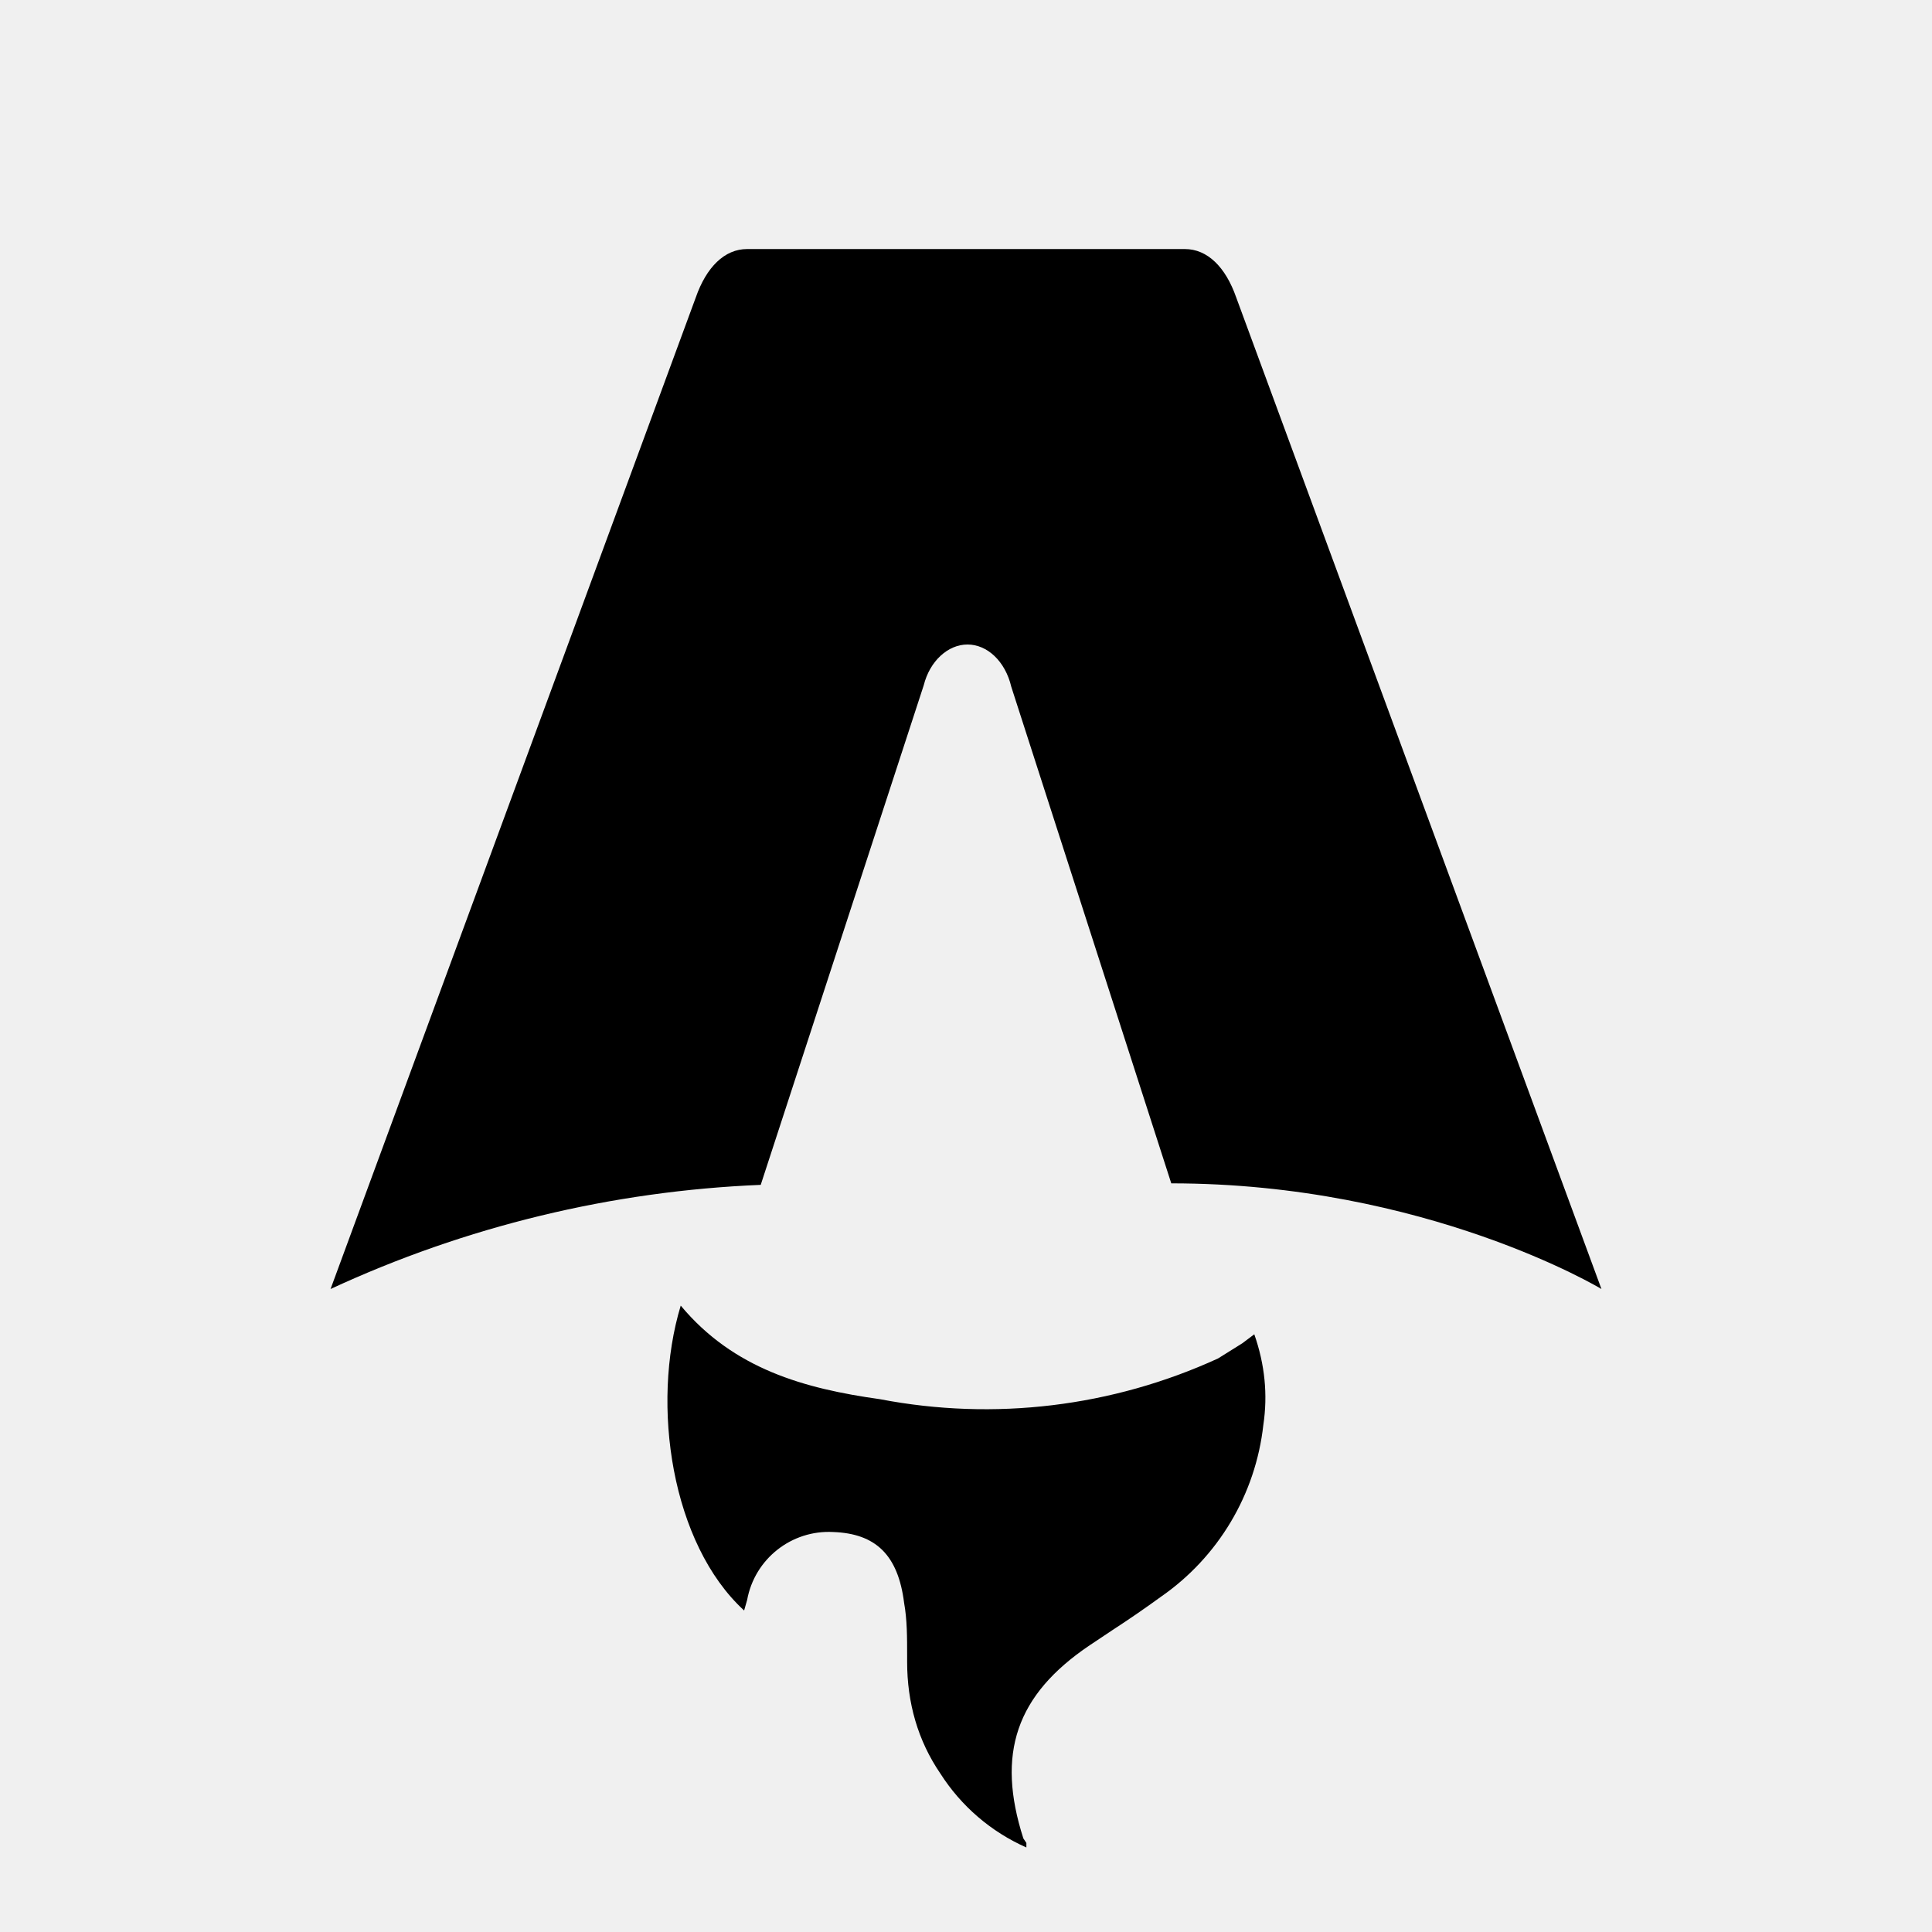
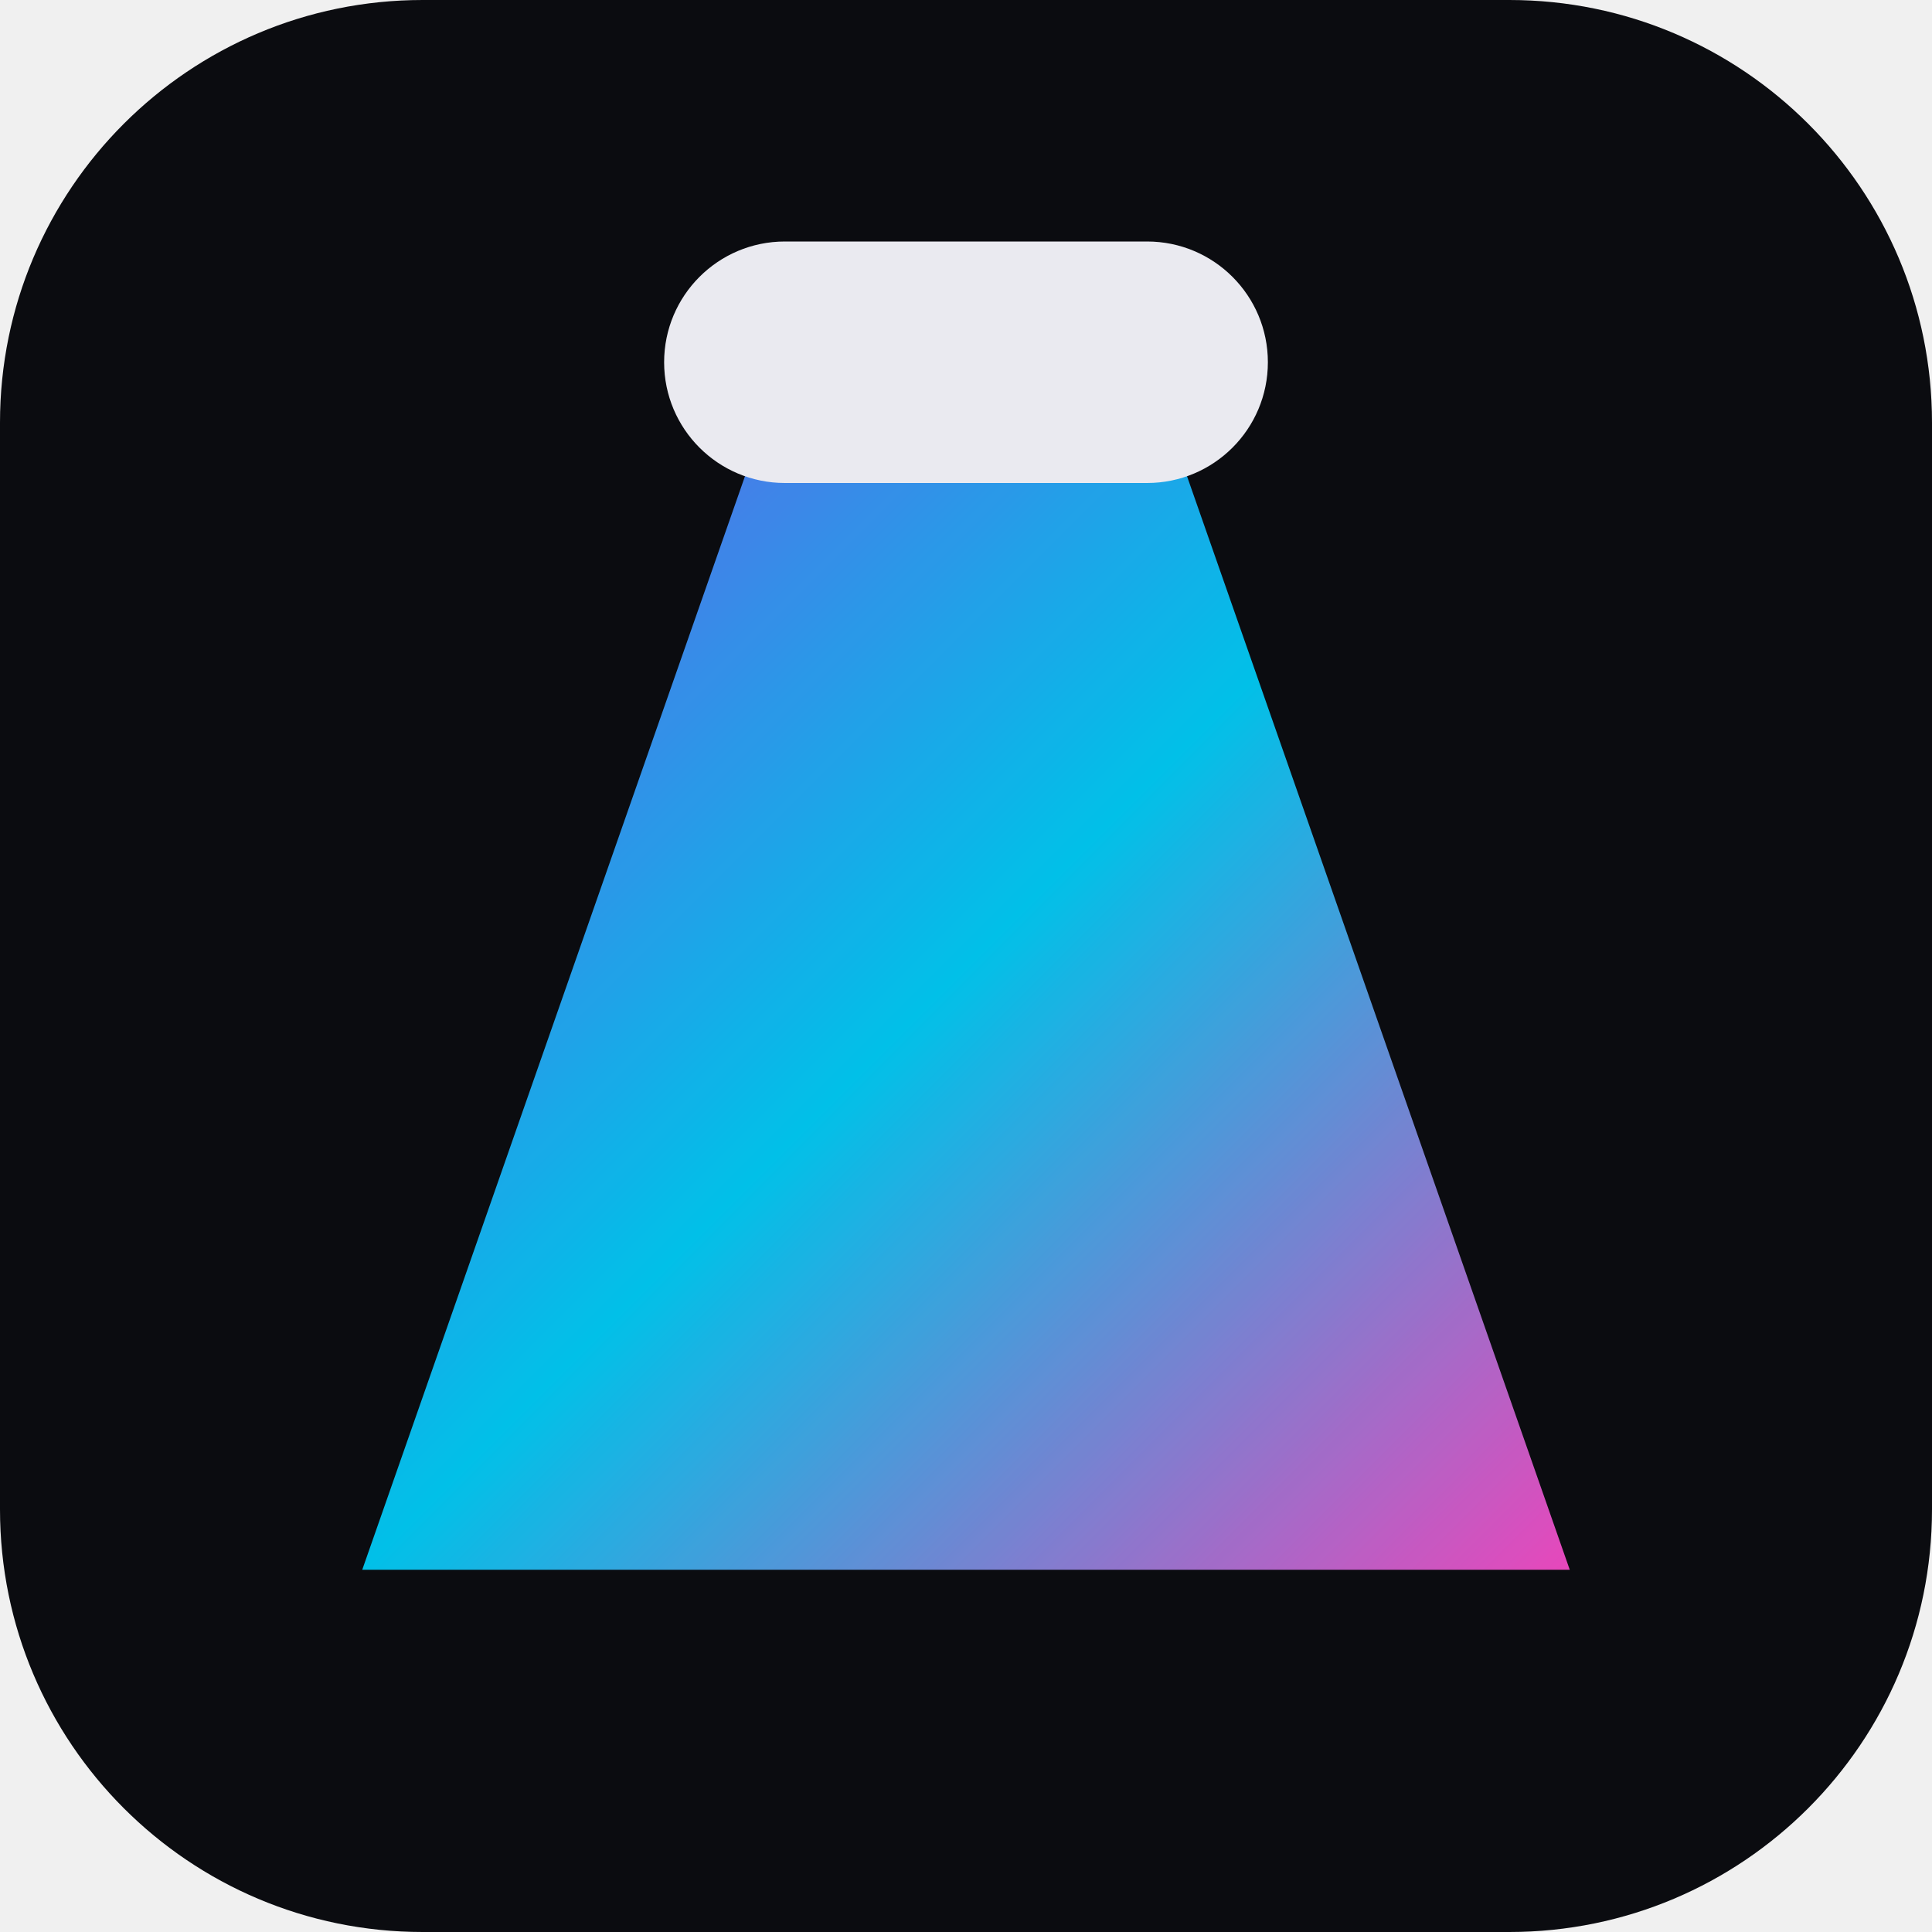
- <svg xmlns="http://www.w3.org/2000/svg" fill="none" viewBox="0 0 128 128">
-   <path d="M50.4 78.5a75.1 75.1 0 0 0-28.5 6.9l24.2-65.7c.7-2 1.9-3.2 3.4-3.2h29c1.5 0 2.7 1.2 3.4 3.2l24.2 65.7s-11.6-7-28.5-7L67 45.5c-.4-1.7-1.6-2.8-2.9-2.8-1.3 0-2.5 1.1-2.9 2.7L50.4 78.5Zm-1.1 28.2Zm-4.2-20.2c-2 6.6-.6 15.8 4.2 20.2a17.5 17.5 0 0 1 .2-.7 5.5 5.5 0 0 1 5.7-4.5c2.8.1 4.3 1.5 4.7 4.7.2 1.1.2 2.3.2 3.5v.4c0 2.7.7 5.2 2.2 7.4a13 13 0 0 0 5.7 4.9v-.3l-.2-.3c-1.8-5.6-.5-9.5 4.4-12.8l1.5-1a73 73 0 0 0 3.2-2.2 16 16 0 0 0 6.8-11.4c.3-2 .1-4-.6-6l-.8.6-1.6 1a37 37 0 0 1-22.4 2.7c-5-.7-9.7-2-13.2-6.2Z" />
-   <style>
-         path { fill: #000; }
-         @media (prefers-color-scheme: dark) {
-             path { fill: #FFF; }
-         }
-     </style>
+ <svg xmlns="http://www.w3.org/2000/svg" viewBox="0 0 32 32">
+   <defs>
+     <linearGradient id="beam" x1="0" y1="0" x2="1" y2="1">
+       <stop offset="0" stop-color="#7c5cff" />
+       <stop offset="0.5" stop-color="#00d4ff" />
+       <stop offset="1" stop-color="#ff4ecd" />
+     </linearGradient>
+   </defs>
+   <rect width="32" height="32" rx="7" fill="#0b0c10" />
+   <path d="M13 6h6l7 20H6z" fill="url(#beam)" opacity="0.9" />
+   <rect x="11" y="4" width="10" height="4" rx="2" fill="#eaeaf0" />
</svg>
